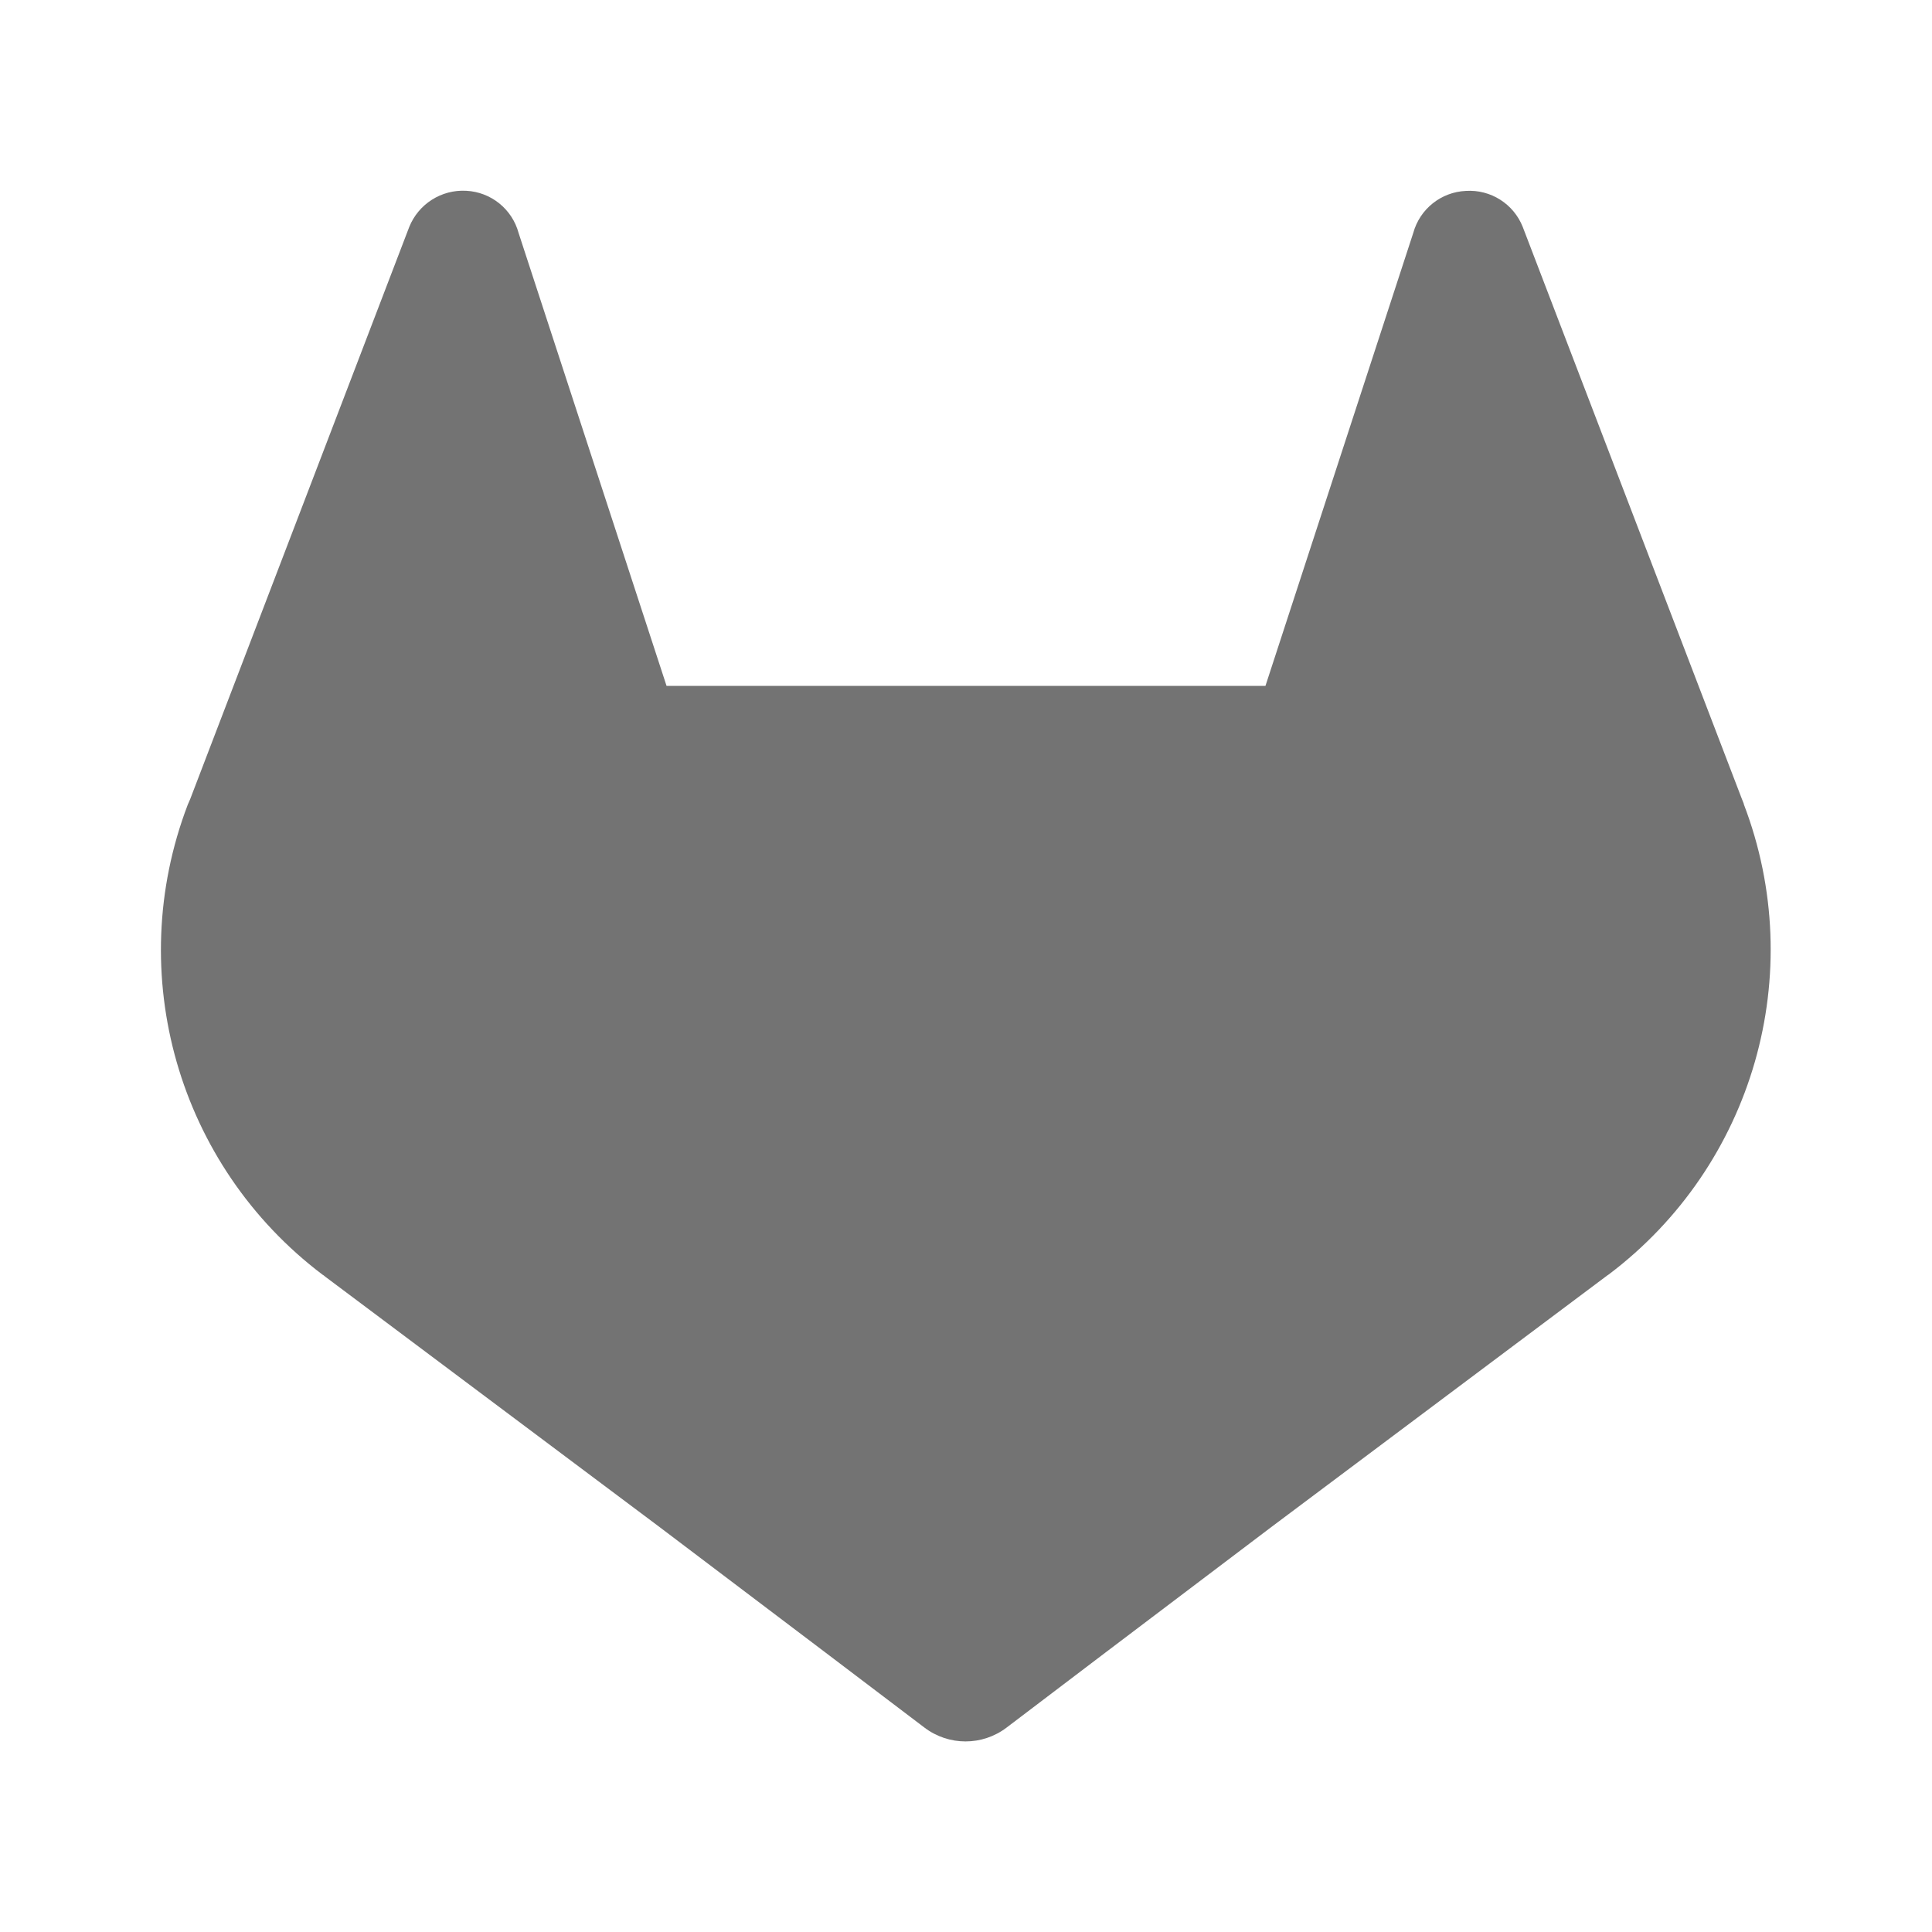
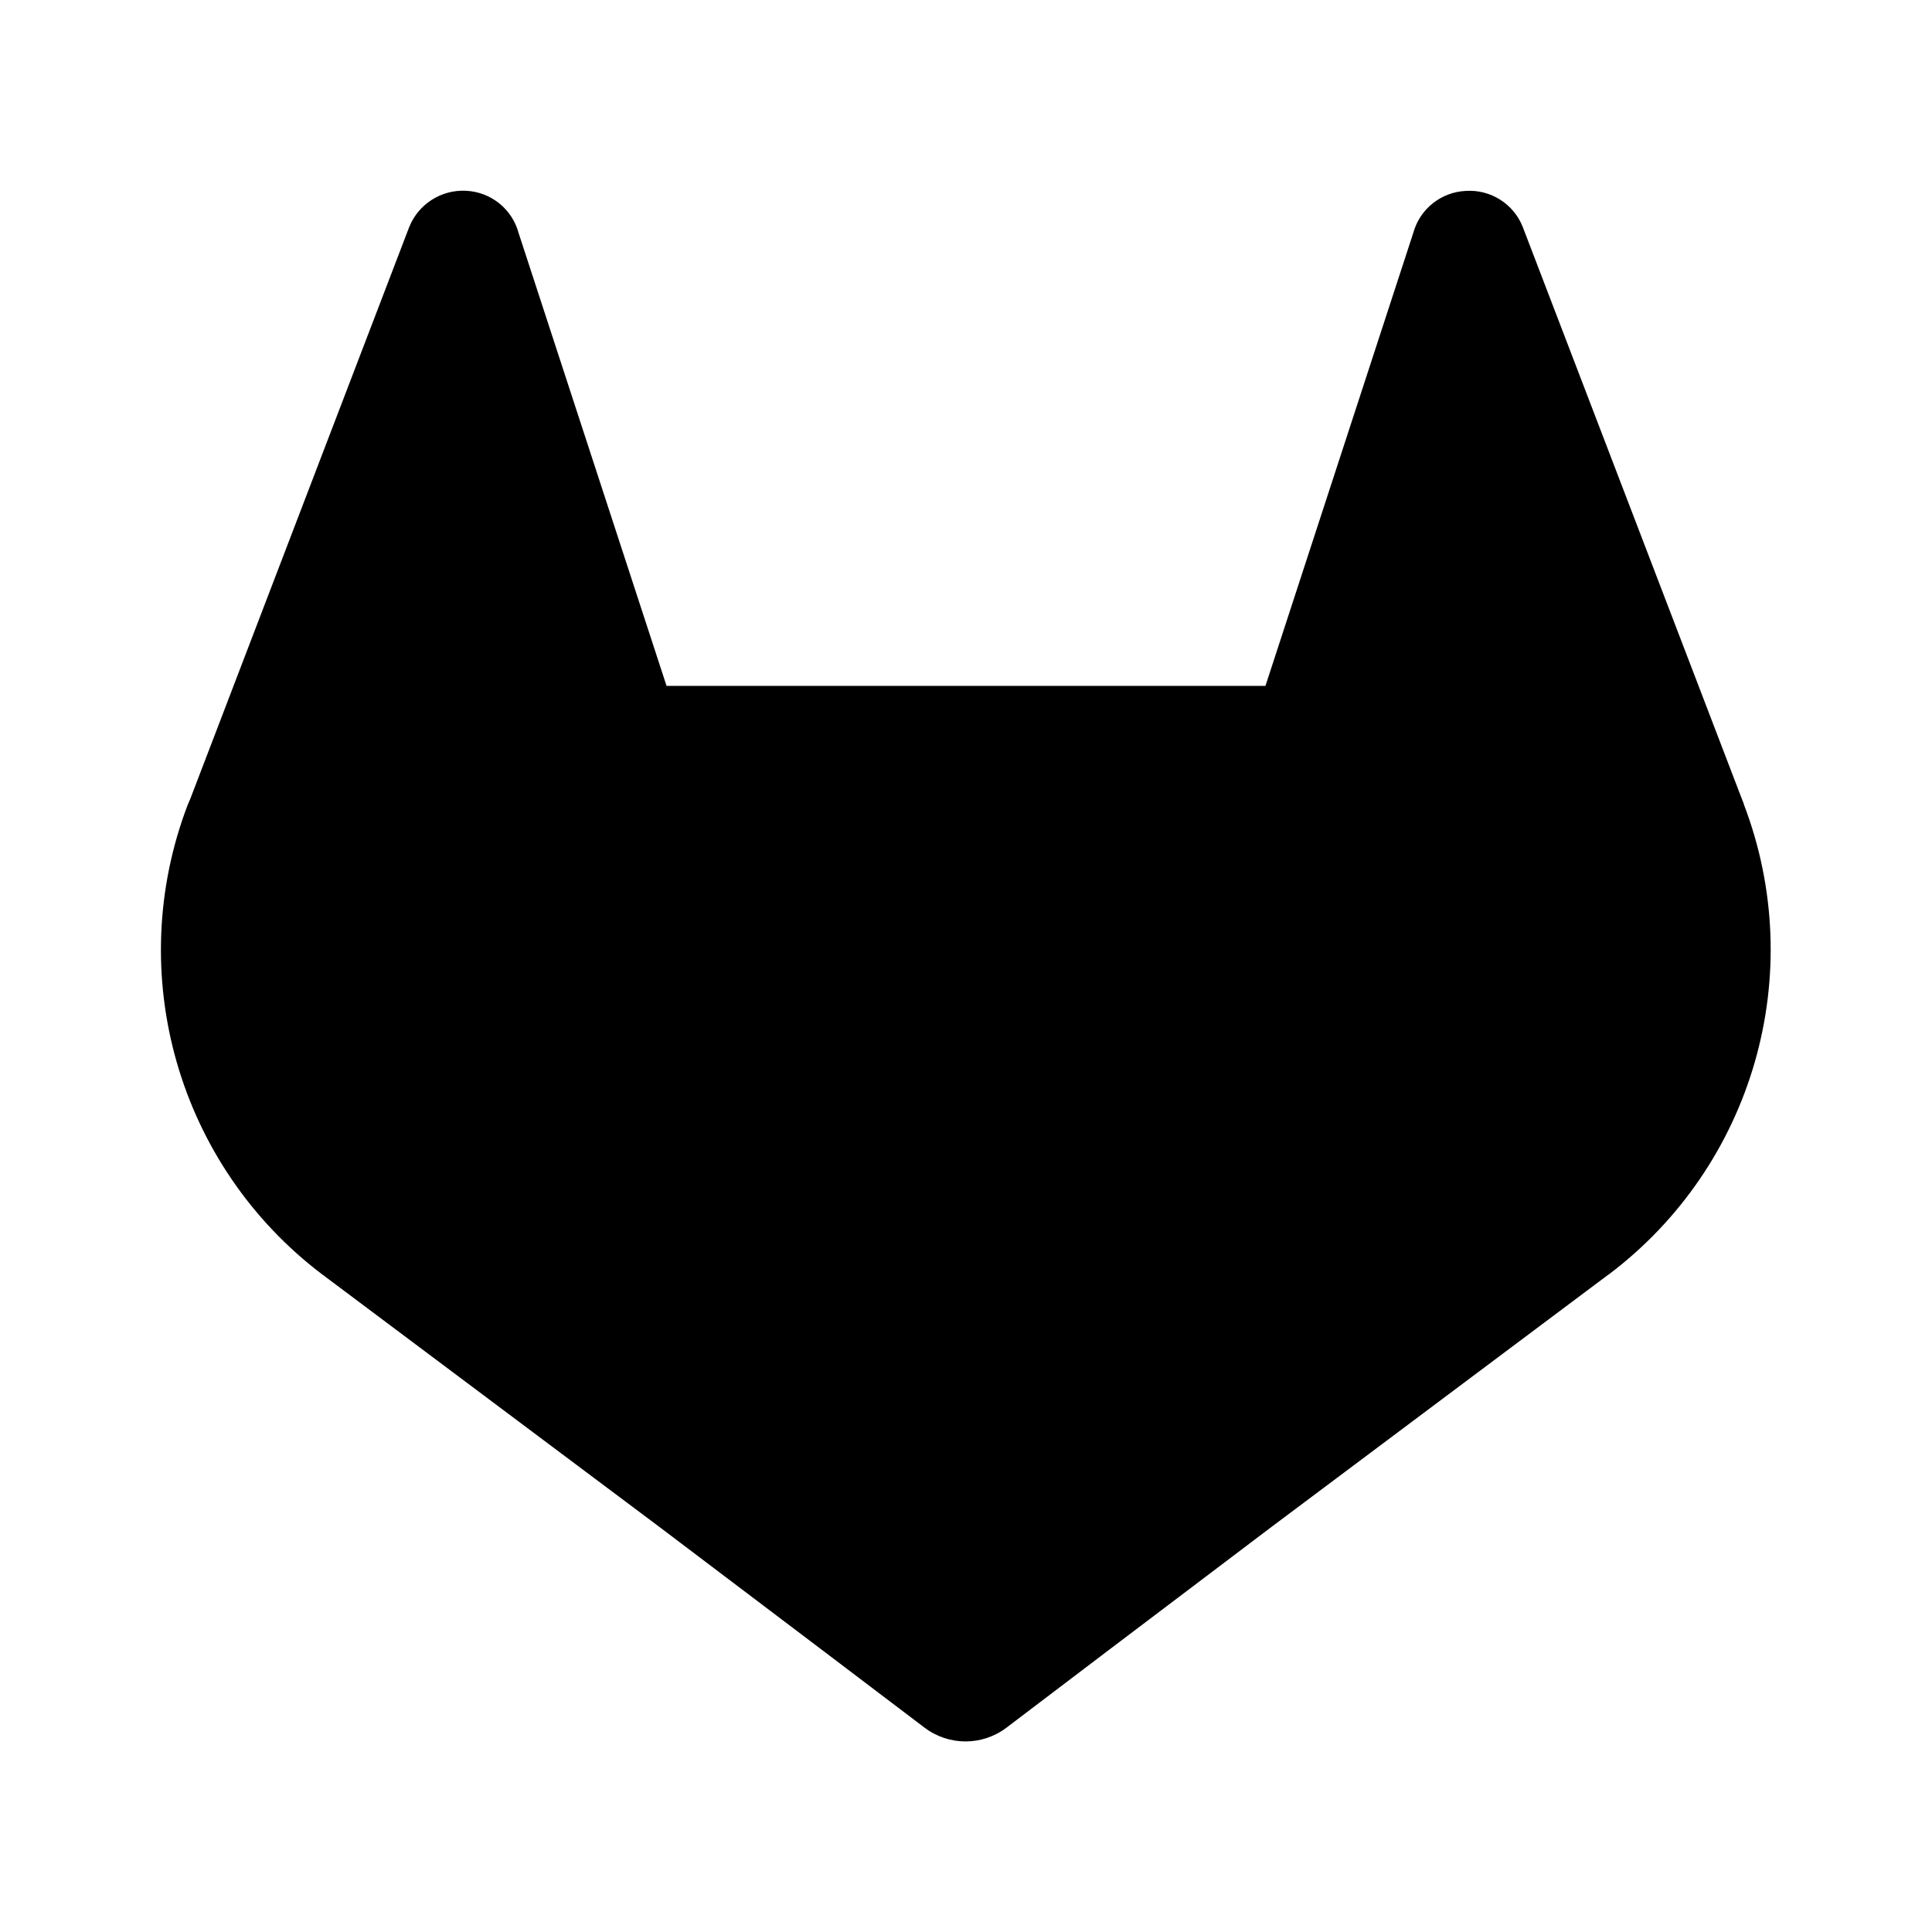
<svg xmlns="http://www.w3.org/2000/svg" width="16" height="16" fill="none" viewBox="0 0 16 16">
-   <path fill="#737373" d="m14.442 6.658-.019-.048-1.812-4.73a.474.474 0 0 0-.471-.299.474.474 0 0 0-.436.348L10.48 5.68H5.52L4.295 1.93a.474.474 0 0 0-.434-.35.48.48 0 0 0-.472.3L1.575 6.618l-.02.046a3.371 3.371 0 0 0 1.117 3.893l.007.004.016.013 2.764 2.07 1.367 1.034.831.63a.562.562 0 0 0 .678 0l.83-.63 1.368-1.035 2.78-2.082.008-.005a3.37 3.37 0 0 0 1.12-3.897Z" />
+   <path fill="currentColor" d="m14.442 6.658-.019-.048-1.812-4.73a.474.474 0 0 0-.471-.299.474.474 0 0 0-.436.348L10.48 5.68H5.52L4.295 1.93a.474.474 0 0 0-.434-.35.48.48 0 0 0-.472.3L1.575 6.618l-.02.046a3.371 3.371 0 0 0 1.117 3.893l.007.004.016.013 2.764 2.07 1.367 1.034.831.63a.562.562 0 0 0 .678 0l.83-.63 1.368-1.035 2.78-2.082.008-.005a3.37 3.37 0 0 0 1.12-3.897Z" />
</svg>
